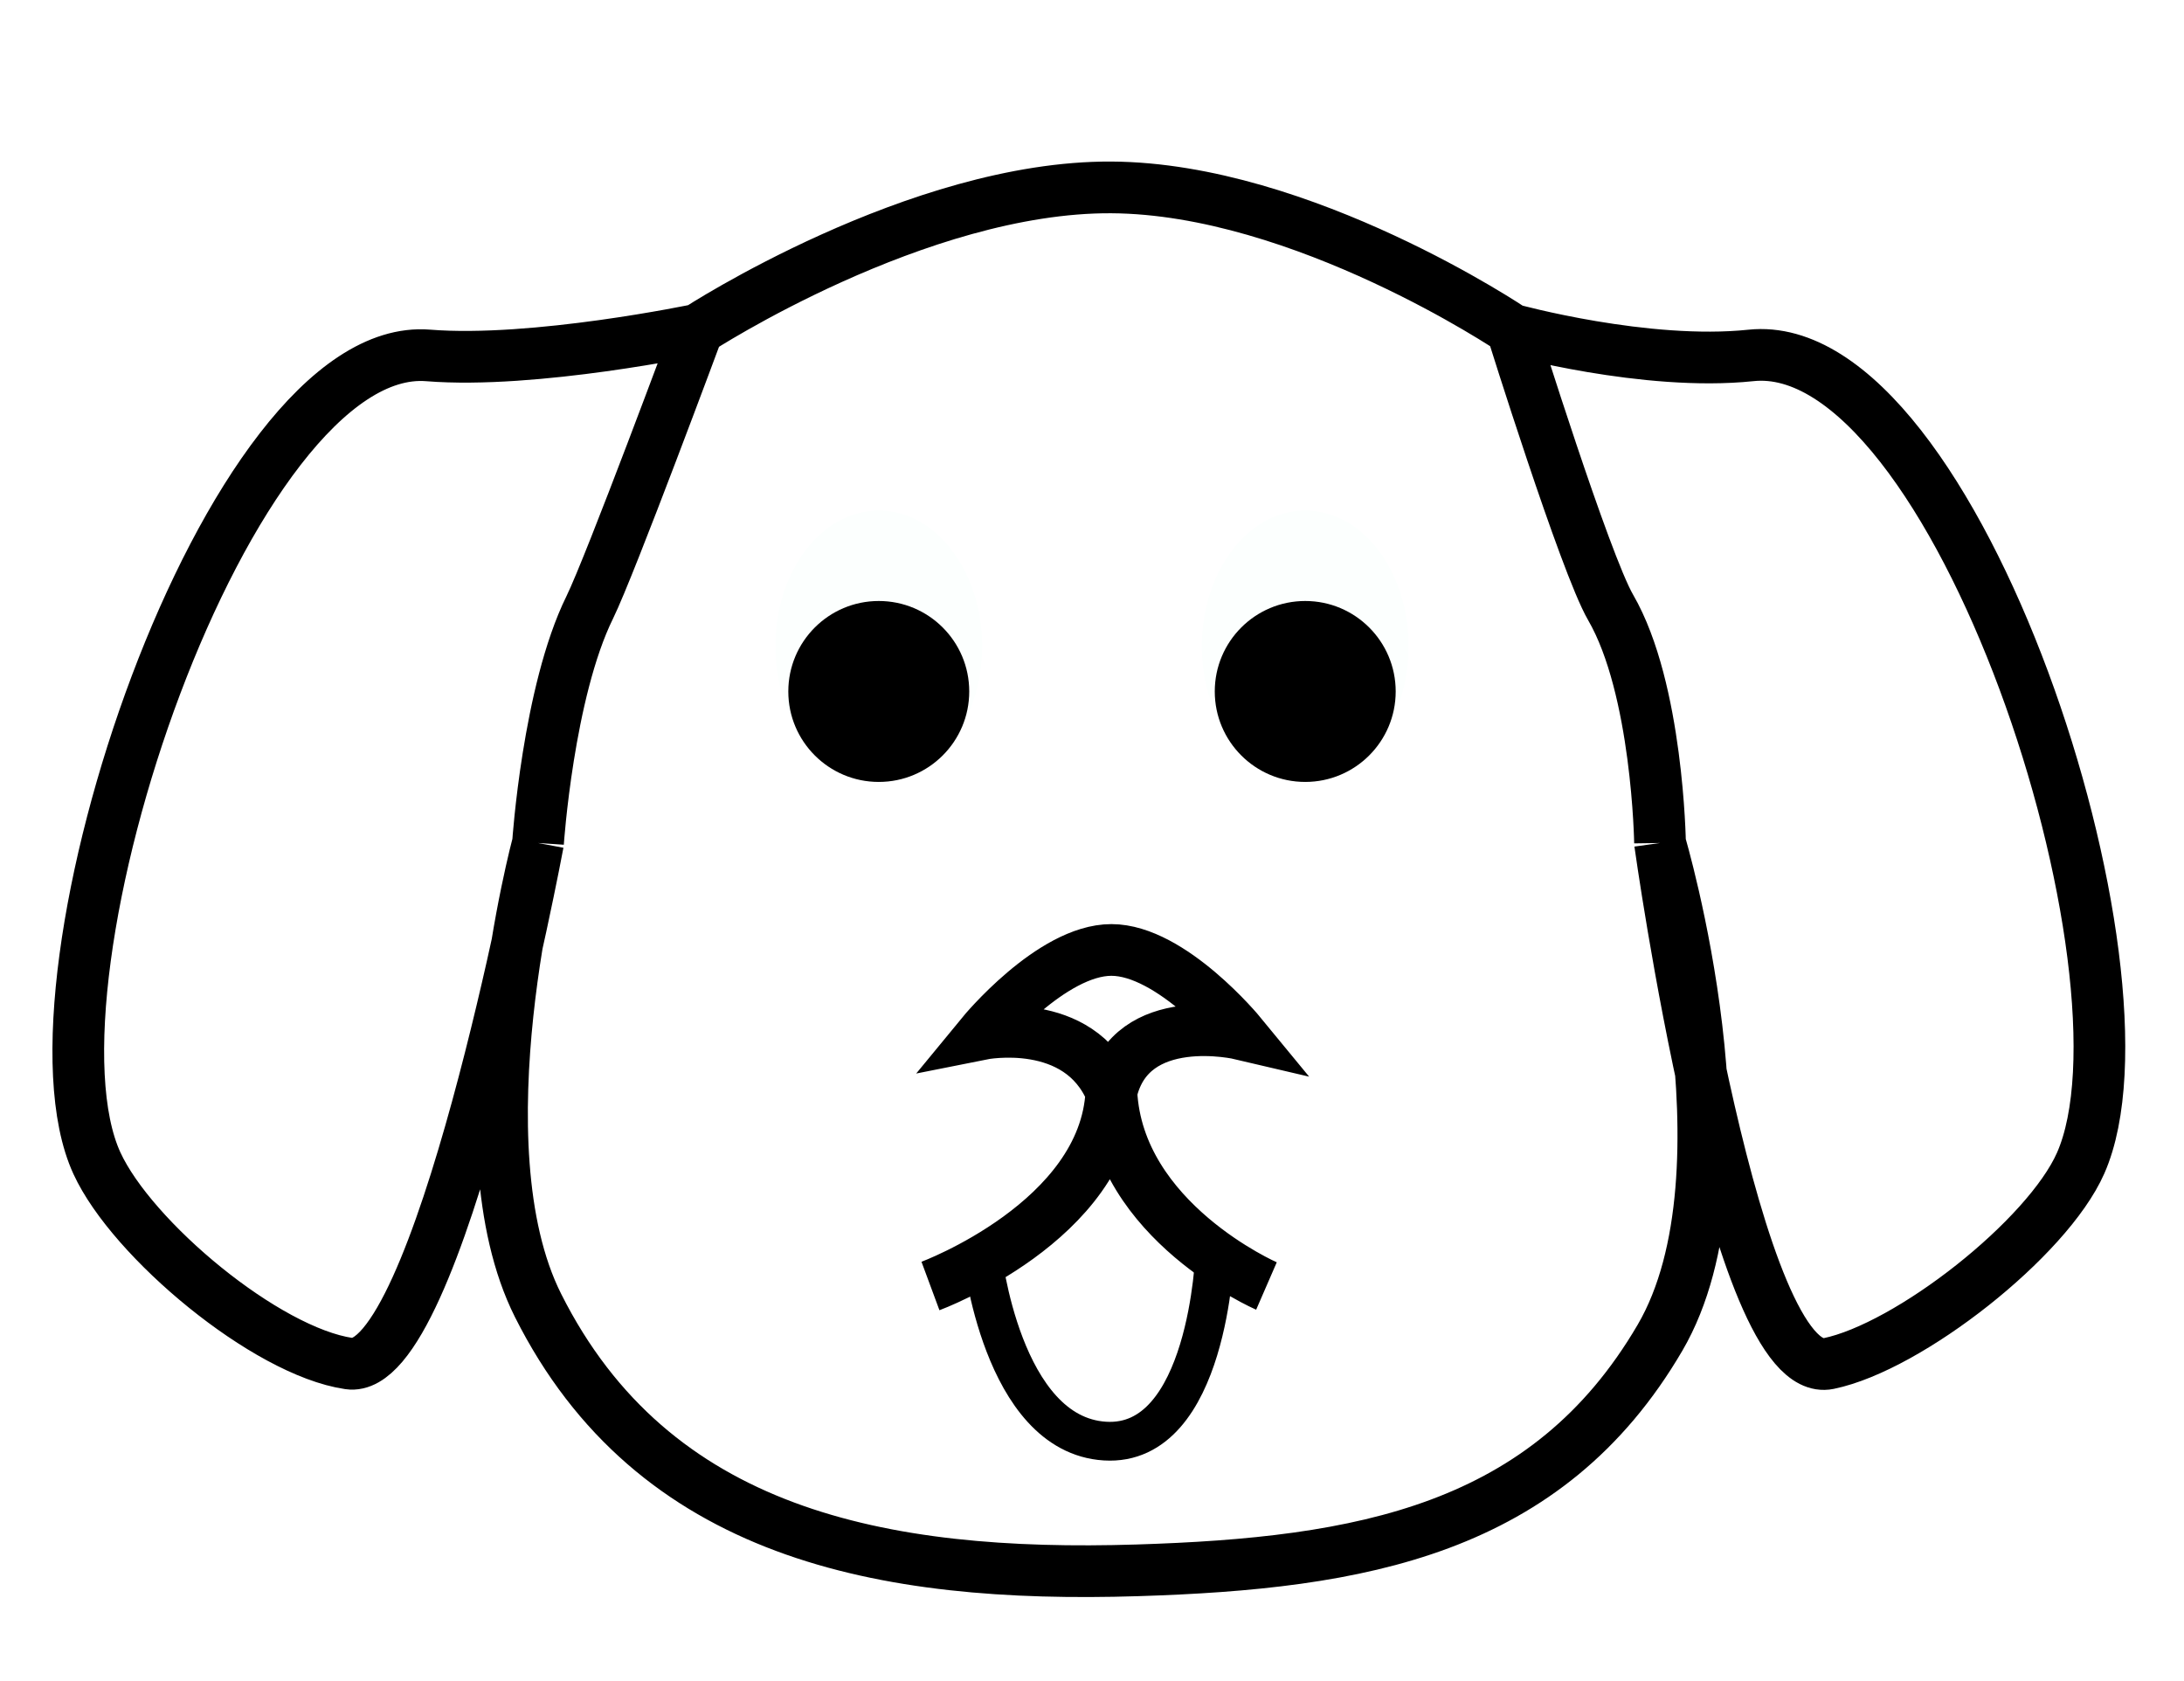
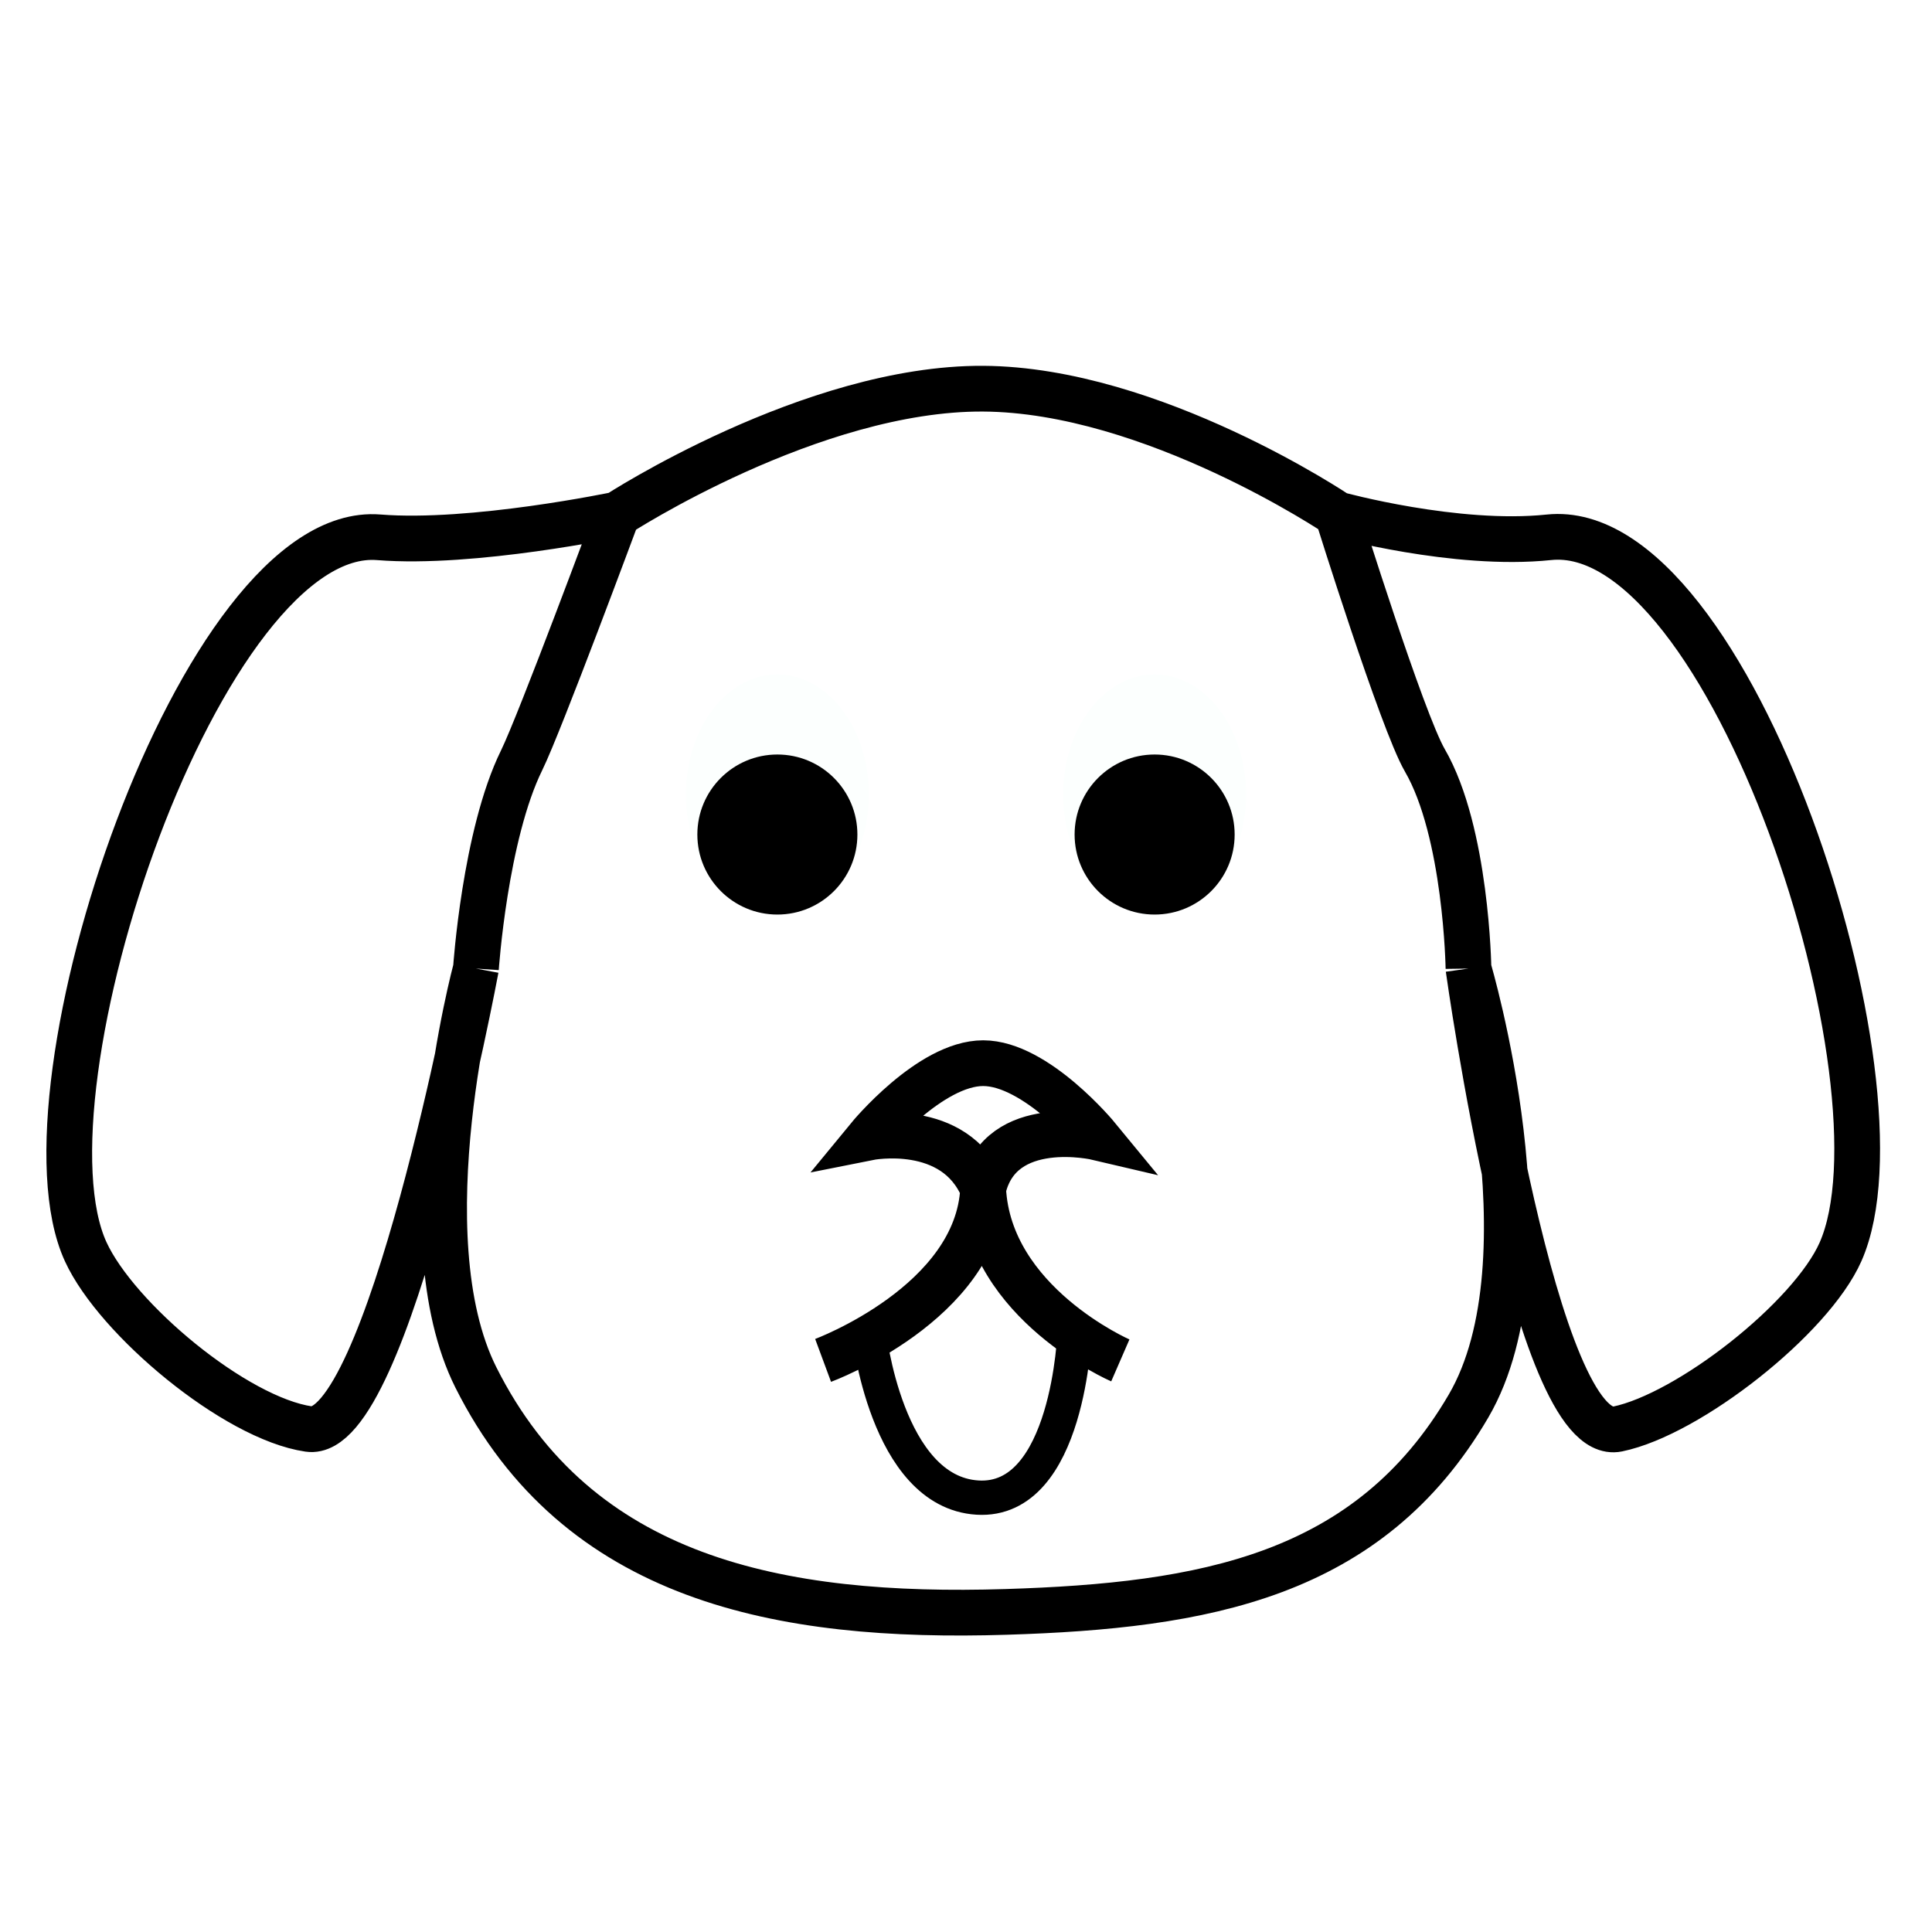
- <svg xmlns="http://www.w3.org/2000/svg" width="169" height="130" viewBox="0 0 169 121" fill="none">
+ <svg xmlns="http://www.w3.org/2000/svg" width="100" height="100" viewBox="0 0 169 121" fill="none">
  <path d="M76 92.5C76 92.5 77.5 106.5 85.5 107C93.5 107.5 94 92.5 94 92.5" stroke="black" stroke-width="3" />
  <ellipse cx="68" cy="45.5" rx="8" ry="10.5" fill="#FCFFFE" />
  <ellipse cx="101" cy="45.5" rx="8" ry="10.5" fill="#FCFFFE" />
  <path d="M54 21C54 21 47.217 39.281 45.632 42.5C42.414 49.038 41.632 60.725 41.632 60.725M54 21C54 21 71.015 9.915 86 10C100.803 10.084 117 21 117 21M54 21C54 21 41.346 23.66 33.132 23C17.638 21.755 1.008 71.377 7.5 85.5C10.211 91.398 20.578 100.06 27 101C33.918 102.013 41.632 60.725 41.632 60.725M41.632 60.725C41.632 60.725 35.363 84.014 41.632 96.5C50.516 114.193 68.211 117.617 88 117C105.283 116.461 119.729 113.929 128.454 99C135.996 86.095 128.454 60.725 128.454 60.725M117 21C117 21 122.648 39.08 124.632 42.5C128.281 48.791 128.454 60.725 128.454 60.725M117 21C117 21 127.352 23.855 135.49 23C151.342 21.335 167.441 70.92 161 85.5C158.431 91.315 147.726 99.714 141.5 101C134.271 102.493 128.454 60.725 128.454 60.725M86 80C83.5 74 76 75.5 76 75.5C76 75.5 81.342 69 86 69C90.658 69 96 75.5 96 75.5C96 75.5 87.5 73.5 86 80ZM86 80C85.5 90 72 95 72 95M86 80C86.5 90 98 95 98 95" stroke="black" stroke-width="4" />
  <circle cx="68" cy="49" r="7" fill="black" />
  <circle cx="101" cy="49" r="7" fill="black" />
</svg>
